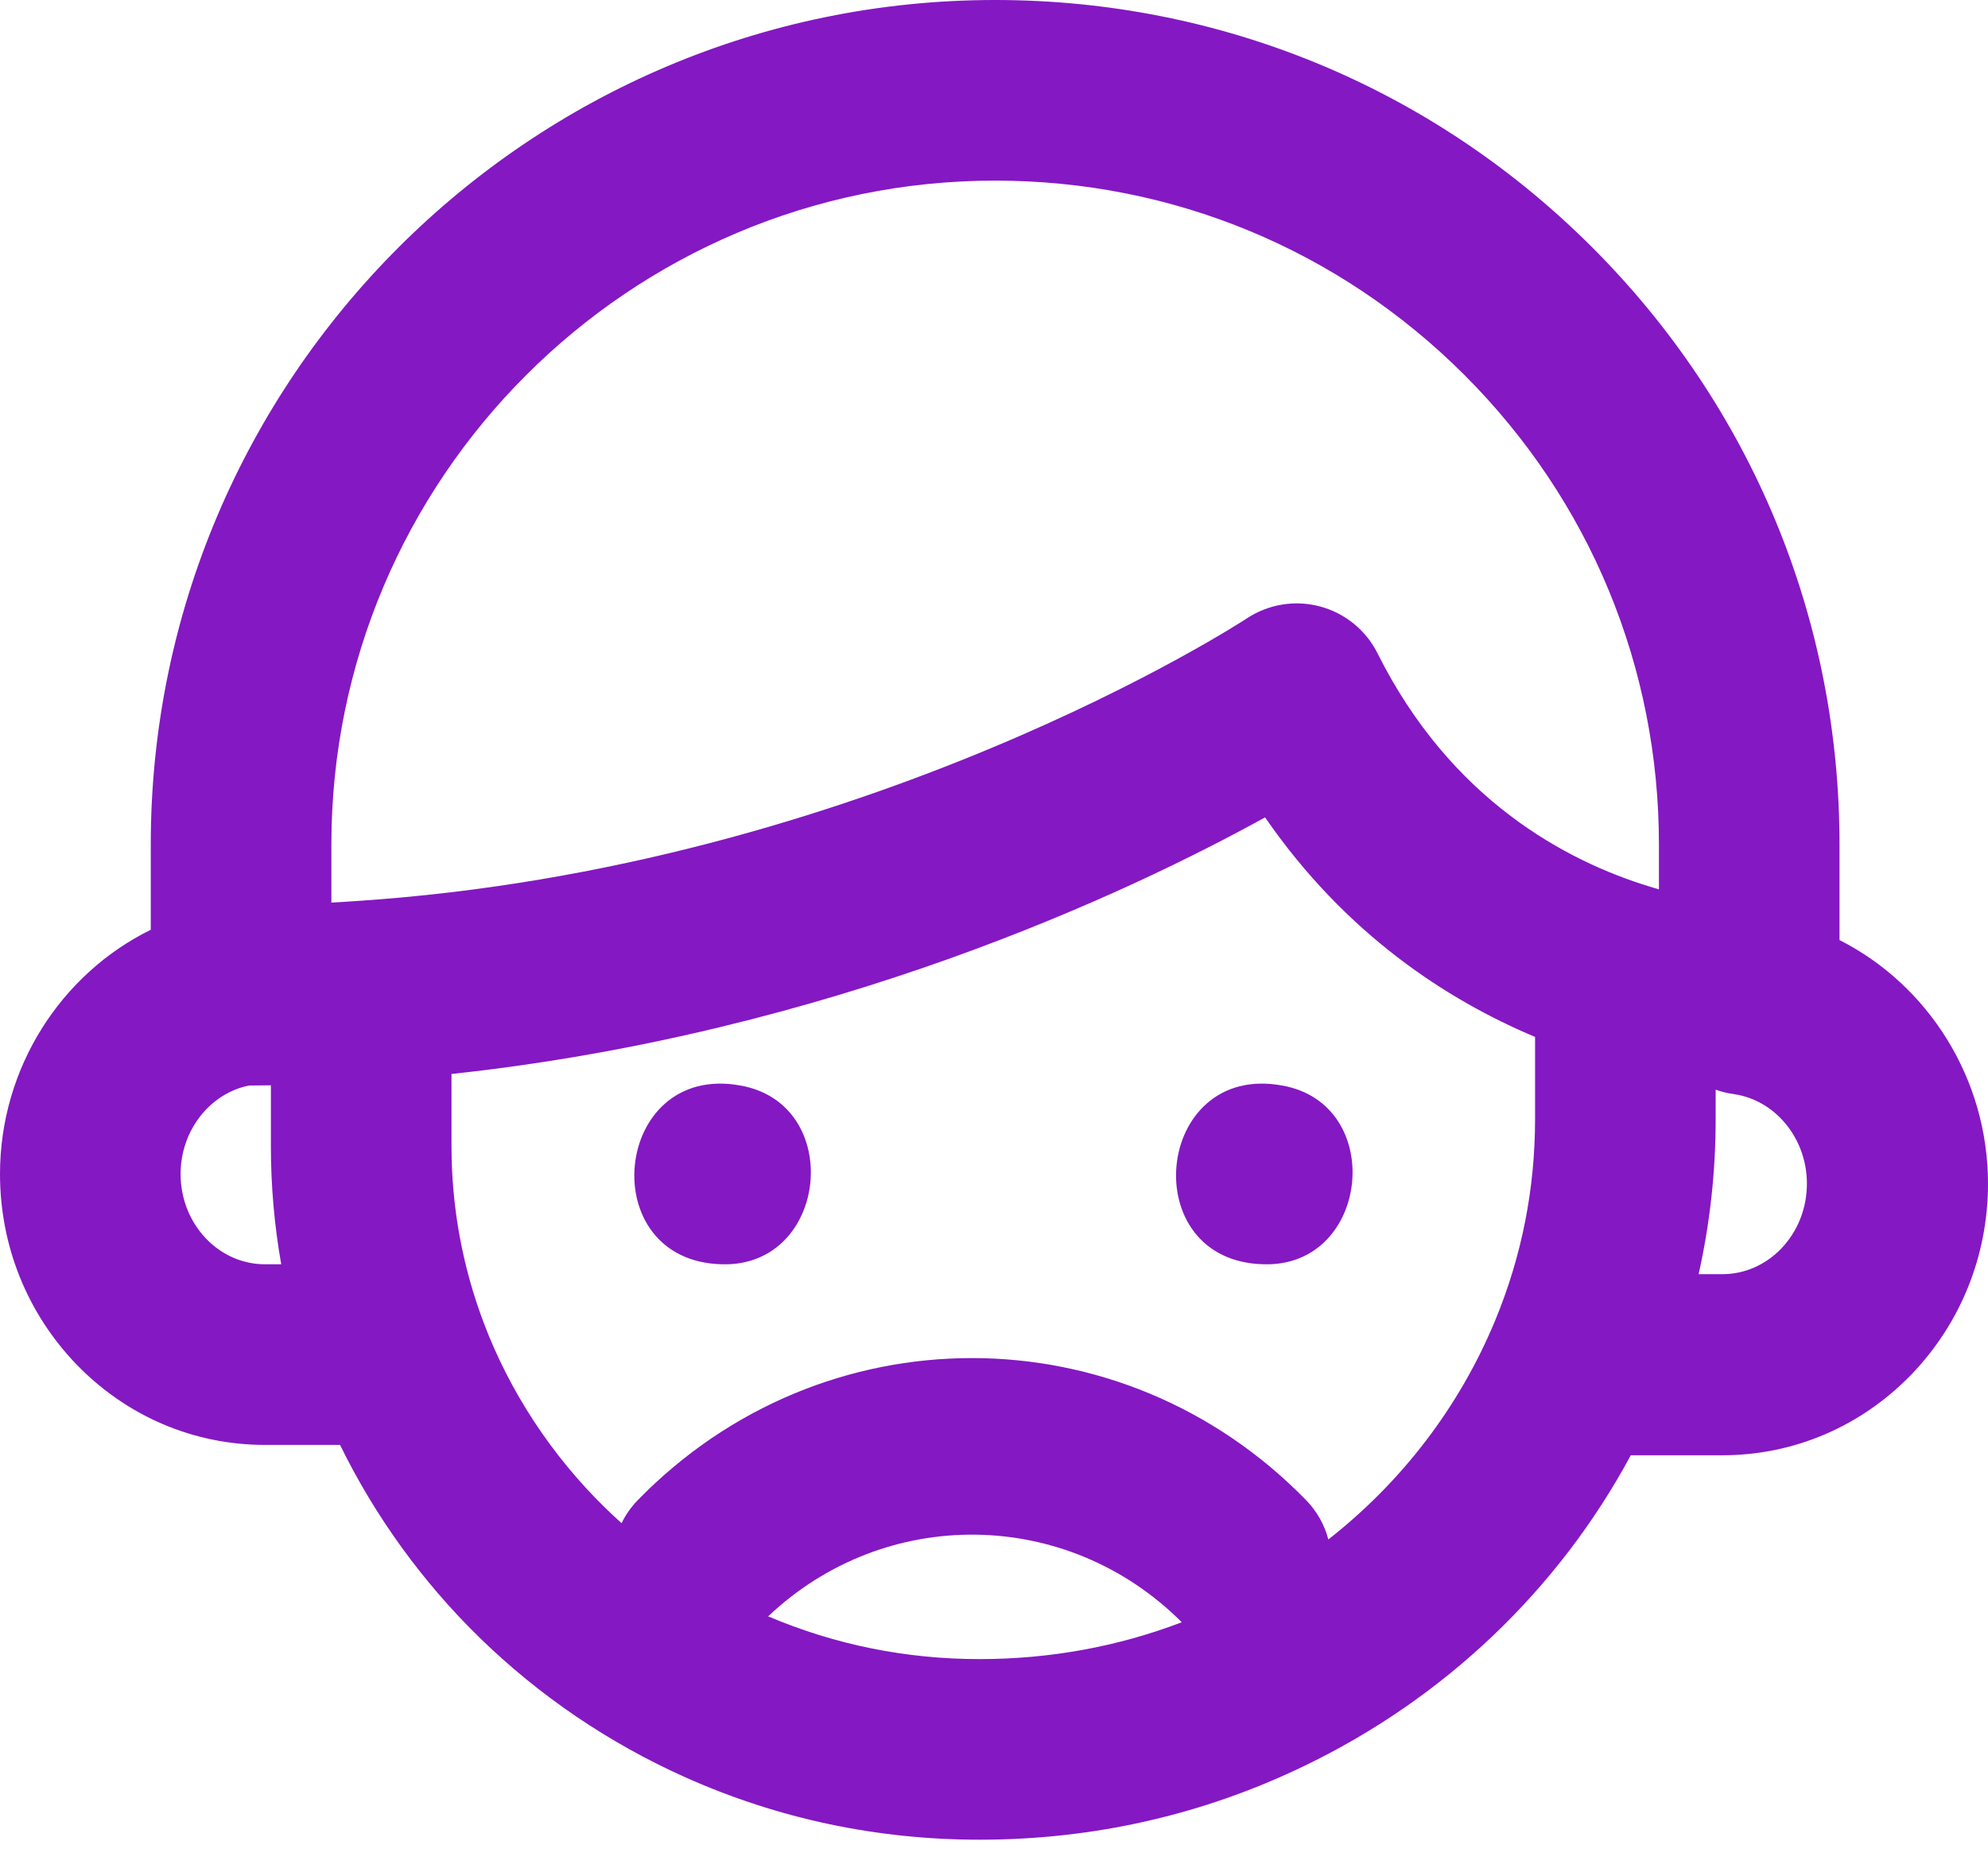
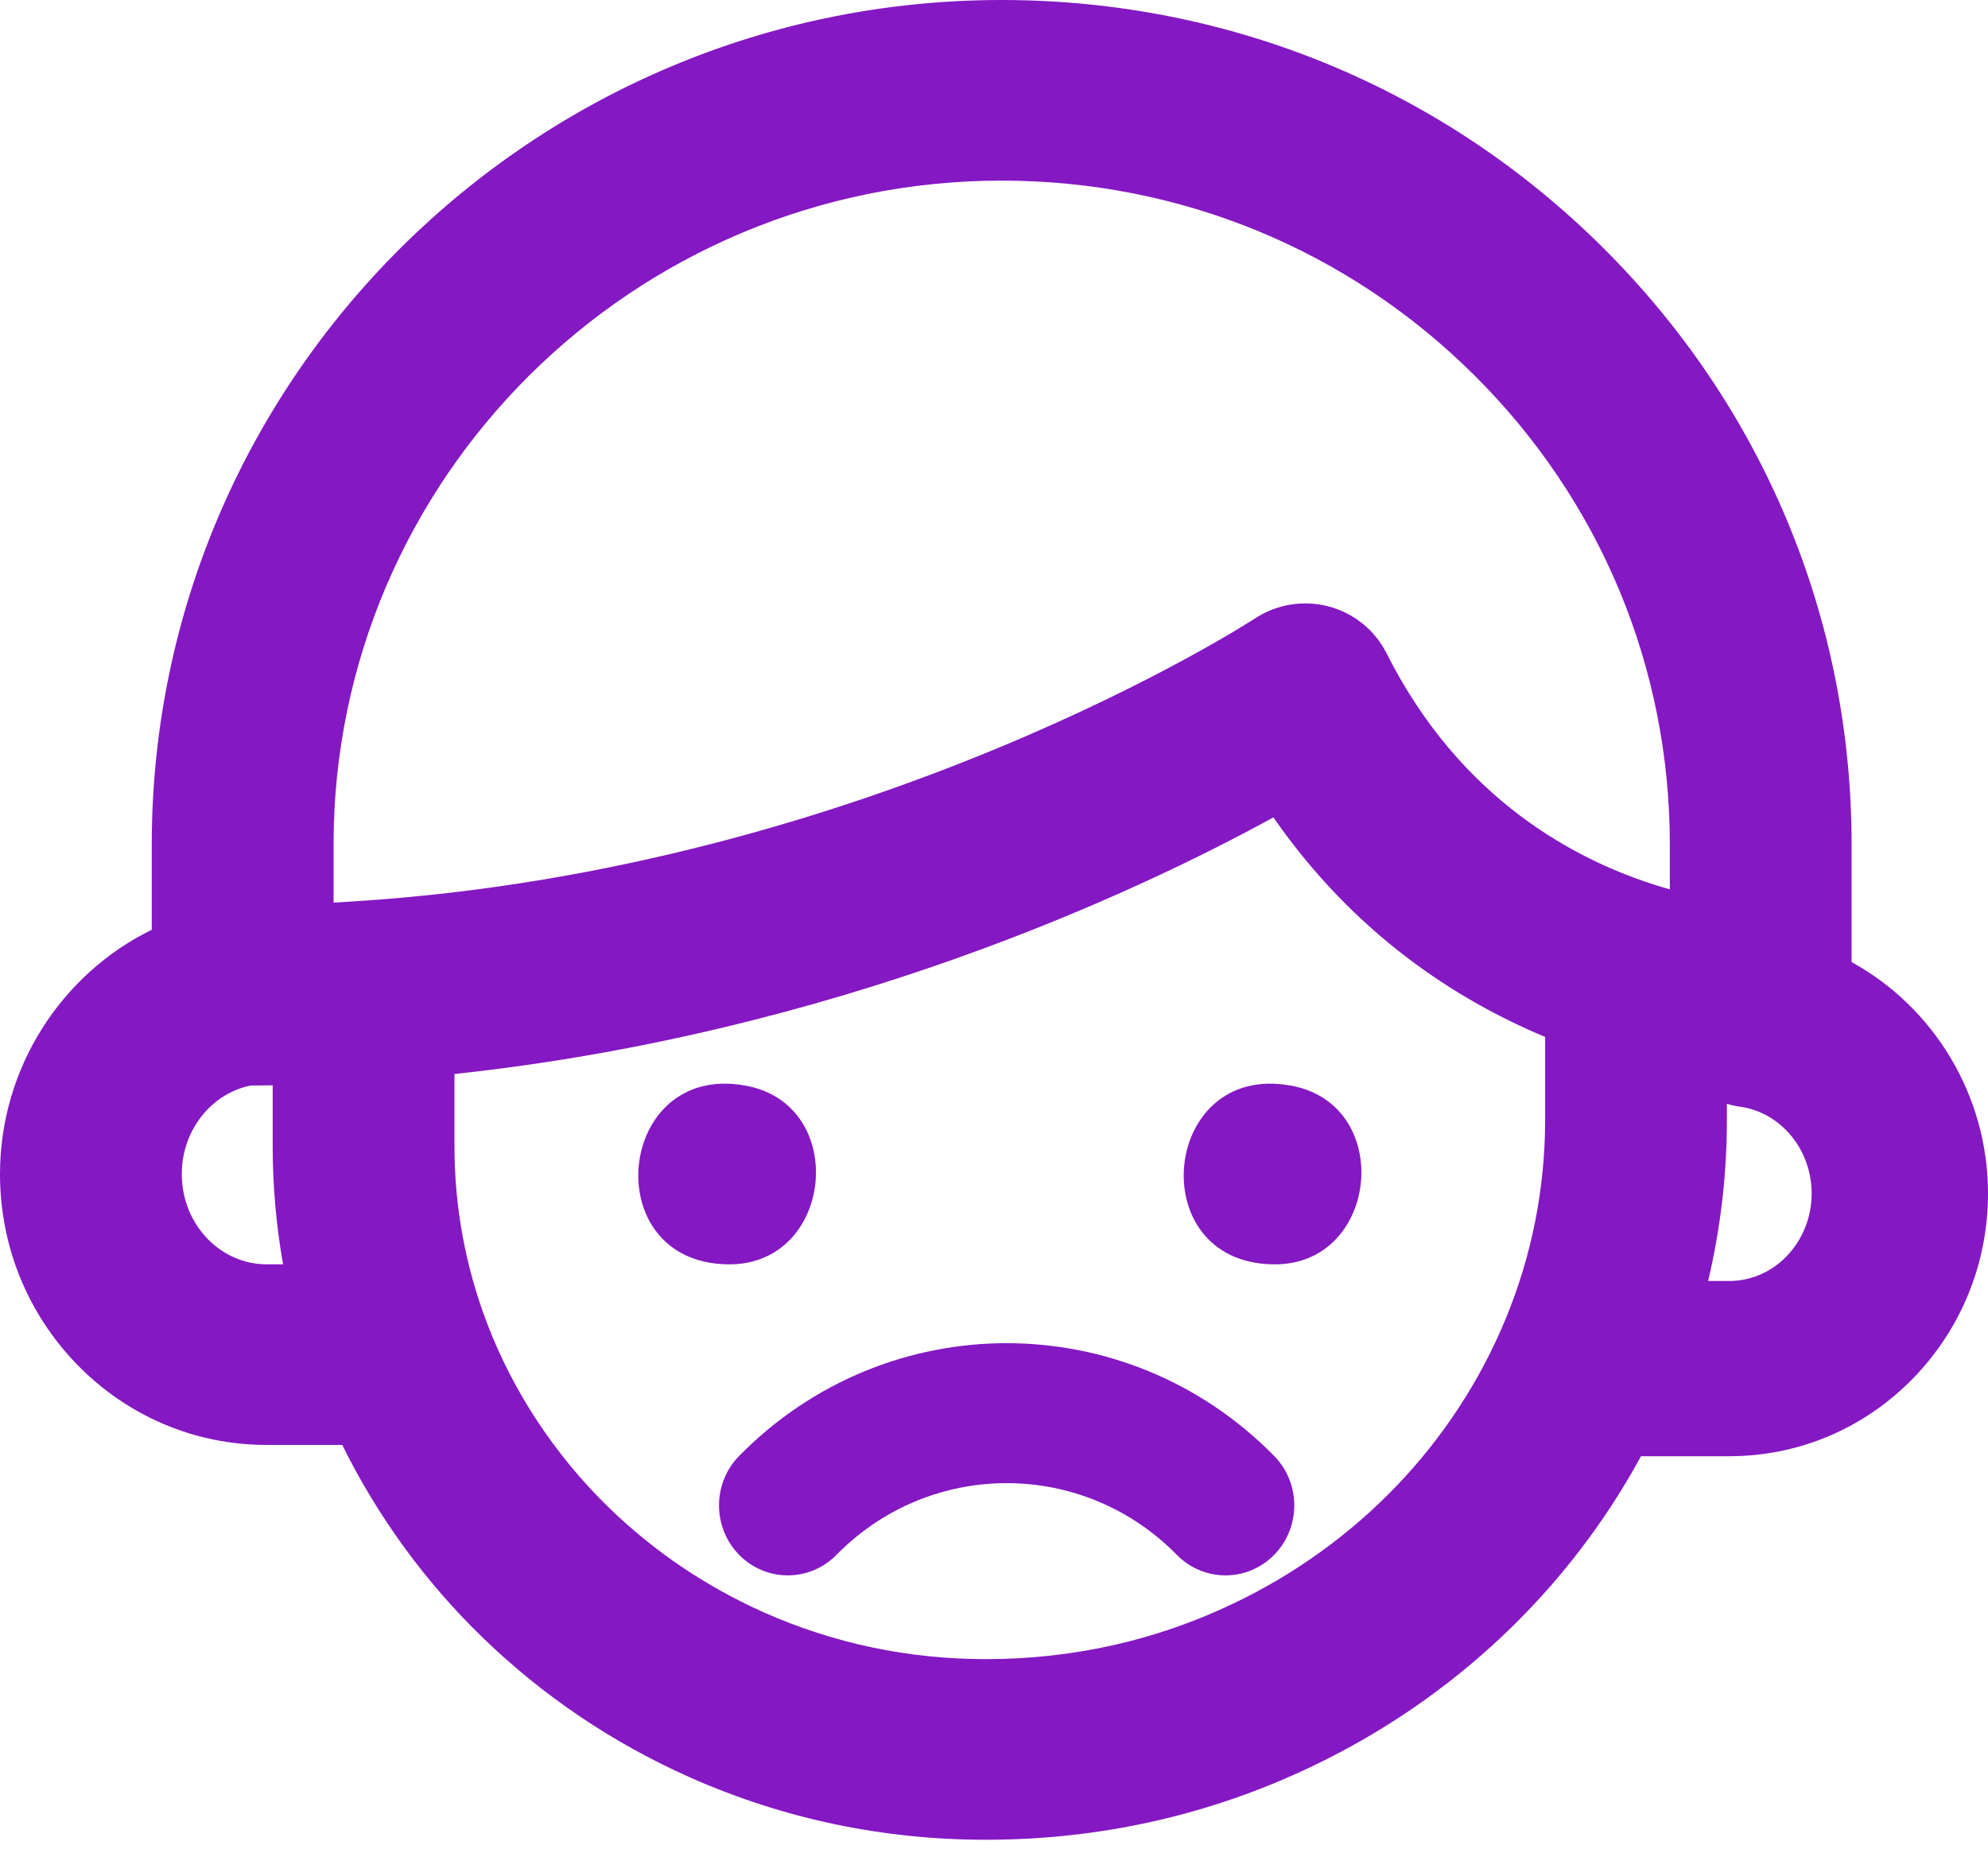
<svg xmlns="http://www.w3.org/2000/svg" width="114" height="106" viewBox="0 0 114 106" fill="none">
-   <path d="M57.065 0C69.998 7.8233e-05 82.157 5.037 91.303 14.182C100.448 23.327 105.485 35.487 105.485 48.42V53.903C110.558 56.468 114 61.831 114 67.868C114 71.988 112.439 75.875 109.596 78.824C106.707 81.803 102.859 83.444 98.761 83.444H93.516C89.361 91.158 82.814 97.41 74.732 101.286C68.933 104.074 62.685 105.487 56.167 105.487C50.295 105.487 44.624 104.286 39.315 101.916C34.901 99.94 30.923 97.238 27.484 93.883C24.21 90.689 21.494 86.923 19.5 82.85H15.198C11.111 82.85 7.272 81.213 4.392 78.241C1.556 75.3 9.52909e-05 71.424 0 67.315C0 61.234 3.502 55.839 8.646 53.312V48.42C8.646 21.721 30.366 0 57.065 0ZM67.768 93.018C61.188 86.436 50.76 86.323 44.049 92.68C47.871 94.304 51.946 95.131 56.167 95.131C60.2 95.131 64.09 94.421 67.768 93.018ZM72.545 46.868C64.698 51.195 47.654 59.238 25.891 61.581V65.715C25.891 69.192 26.512 72.598 27.736 75.841C29.225 79.793 31.638 83.468 34.716 86.47C35.019 86.766 35.329 87.055 35.644 87.337C35.874 86.864 36.181 86.42 36.565 86.025C47.152 75.153 64.317 75.153 74.904 86.025C75.533 86.671 75.955 87.449 76.173 88.272C80.391 84.966 83.699 80.654 85.747 75.694C87.26 72.036 88.027 68.161 88.027 64.172V59.456C82.939 57.317 77.149 53.541 72.545 46.868ZM98.383 64.172C98.383 67.19 98.055 70.162 97.405 73.061H98.761C100.025 73.061 101.225 72.54 102.131 71.606C103.088 70.613 103.615 69.286 103.615 67.868C103.615 65.36 101.919 63.209 99.635 62.77L99.148 62.69C98.885 62.639 98.629 62.568 98.383 62.48V64.172ZM15.534 62.23C15.115 62.237 14.695 62.242 14.274 62.243C12.022 62.703 10.356 64.833 10.356 67.315C10.357 68.729 10.882 70.053 11.837 71.043C12.74 71.974 13.937 72.493 15.197 72.493H16.126C15.734 70.265 15.534 68.001 15.534 65.715V62.23ZM41.433 72.493C33.996 72.355 35.12 60.917 42.442 62.24C48.443 63.281 47.514 72.637 41.433 72.493ZM72.497 72.493C65.062 72.356 66.184 60.916 73.507 62.24C79.507 63.278 78.578 72.639 72.497 72.493ZM57.065 10.356C36.077 10.357 19.002 27.432 19.002 48.42V51.754C19.438 51.731 19.881 51.704 20.322 51.671C20.34 51.669 20.357 51.669 20.374 51.668C49.609 49.765 71.279 35.603 71.494 35.461C72.731 34.642 74.261 34.391 75.692 34.773C77.125 35.155 78.328 36.131 78.991 37.457C83.193 45.855 89.796 49.372 94.625 50.845C94.684 50.861 94.742 50.879 94.8 50.898C94.911 50.931 95.021 50.963 95.13 50.994V48.421C95.13 38.254 91.171 28.695 83.981 21.506C76.791 14.316 67.232 10.356 57.065 10.356Z" fill="#8418C3" />
+   <path d="M57.44 0C70.458 0 82.698 5.037 91.903 14.183C101.109 23.328 106.178 35.488 106.178 48.421V55.164C110.859 57.732 114 62.774 114 68.428C114 72.414 112.48 76.174 109.711 79.028C106.898 81.911 103.15 83.499 99.158 83.499H94.101C89.918 91.189 83.338 97.421 75.223 101.288C69.385 104.076 63.096 105.49 56.535 105.49C50.625 105.49 44.918 104.288 39.573 101.918C35.131 99.942 31.127 97.24 27.665 93.885C24.37 90.691 21.634 86.925 19.628 82.852H15.298C11.184 82.852 7.321 81.215 4.421 78.243C1.567 75.302 0 71.425 0 67.316C4.07269e-05 61.235 3.526 55.84 8.703 53.313V48.421C8.703 21.721 30.567 8.12119e-05 57.44 0ZM73.022 46.869C65.124 51.196 47.967 59.239 26.061 61.582V65.716C26.061 69.193 26.686 72.6 27.919 75.843C29.417 79.795 31.845 83.469 34.943 86.472C37.525 88.973 40.514 90.989 43.827 92.463C47.821 94.234 52.098 95.133 56.535 95.133C61.521 95.133 66.29 94.063 70.711 91.952C77.822 88.563 83.361 82.79 86.31 75.696C87.832 72.038 88.605 68.162 88.605 64.173V59.458C83.484 57.319 77.656 53.542 73.022 46.869ZM42.387 83.481C50.858 74.862 64.592 74.862 73.064 83.481C74.604 85.048 74.604 87.588 73.064 89.155C71.523 90.722 69.026 90.722 67.486 89.155C62.096 83.671 53.355 83.671 47.965 89.155C46.425 90.722 43.927 90.722 42.387 89.155C40.847 87.588 40.847 85.047 42.387 83.481ZM99.028 64.173C99.028 67.327 98.665 70.429 97.951 73.451H99.159C100.39 73.451 101.559 72.948 102.441 72.044C103.373 71.083 103.887 69.799 103.887 68.428C103.887 65.923 102.127 63.786 99.793 63.46C99.53 63.423 99.275 63.366 99.028 63.292V64.173ZM15.637 62.231C15.214 62.238 14.792 62.242 14.369 62.244C12.101 62.703 10.424 64.834 10.424 67.316C10.424 68.73 10.953 70.054 11.914 71.044C12.823 71.975 14.028 72.495 15.297 72.495H16.232C15.838 70.267 15.637 68.002 15.637 65.716V62.231ZM41.693 72.495C34.208 72.357 35.34 60.919 42.71 62.242C48.749 63.283 47.815 72.639 41.693 72.495ZM72.97 72.495C65.487 72.358 66.615 60.919 73.986 62.242C80.025 63.28 79.091 72.641 72.97 72.495ZM57.441 10.356C36.316 10.356 19.128 27.432 19.128 48.421V51.755C19.567 51.732 20.013 51.705 20.457 51.672C20.475 51.67 20.492 51.67 20.509 51.669C49.924 49.766 71.73 35.616 71.964 35.462C73.208 34.643 74.75 34.391 76.19 34.773C77.632 35.155 78.843 36.131 79.51 37.457C83.748 45.873 90.414 49.389 95.277 50.855C95.317 50.867 95.356 50.878 95.395 50.891C95.517 50.927 95.636 50.962 95.755 50.995V48.422C95.755 38.255 91.77 28.696 84.533 21.506C77.296 14.316 67.674 10.357 57.441 10.356Z" fill="#8418C3" />
</svg>
